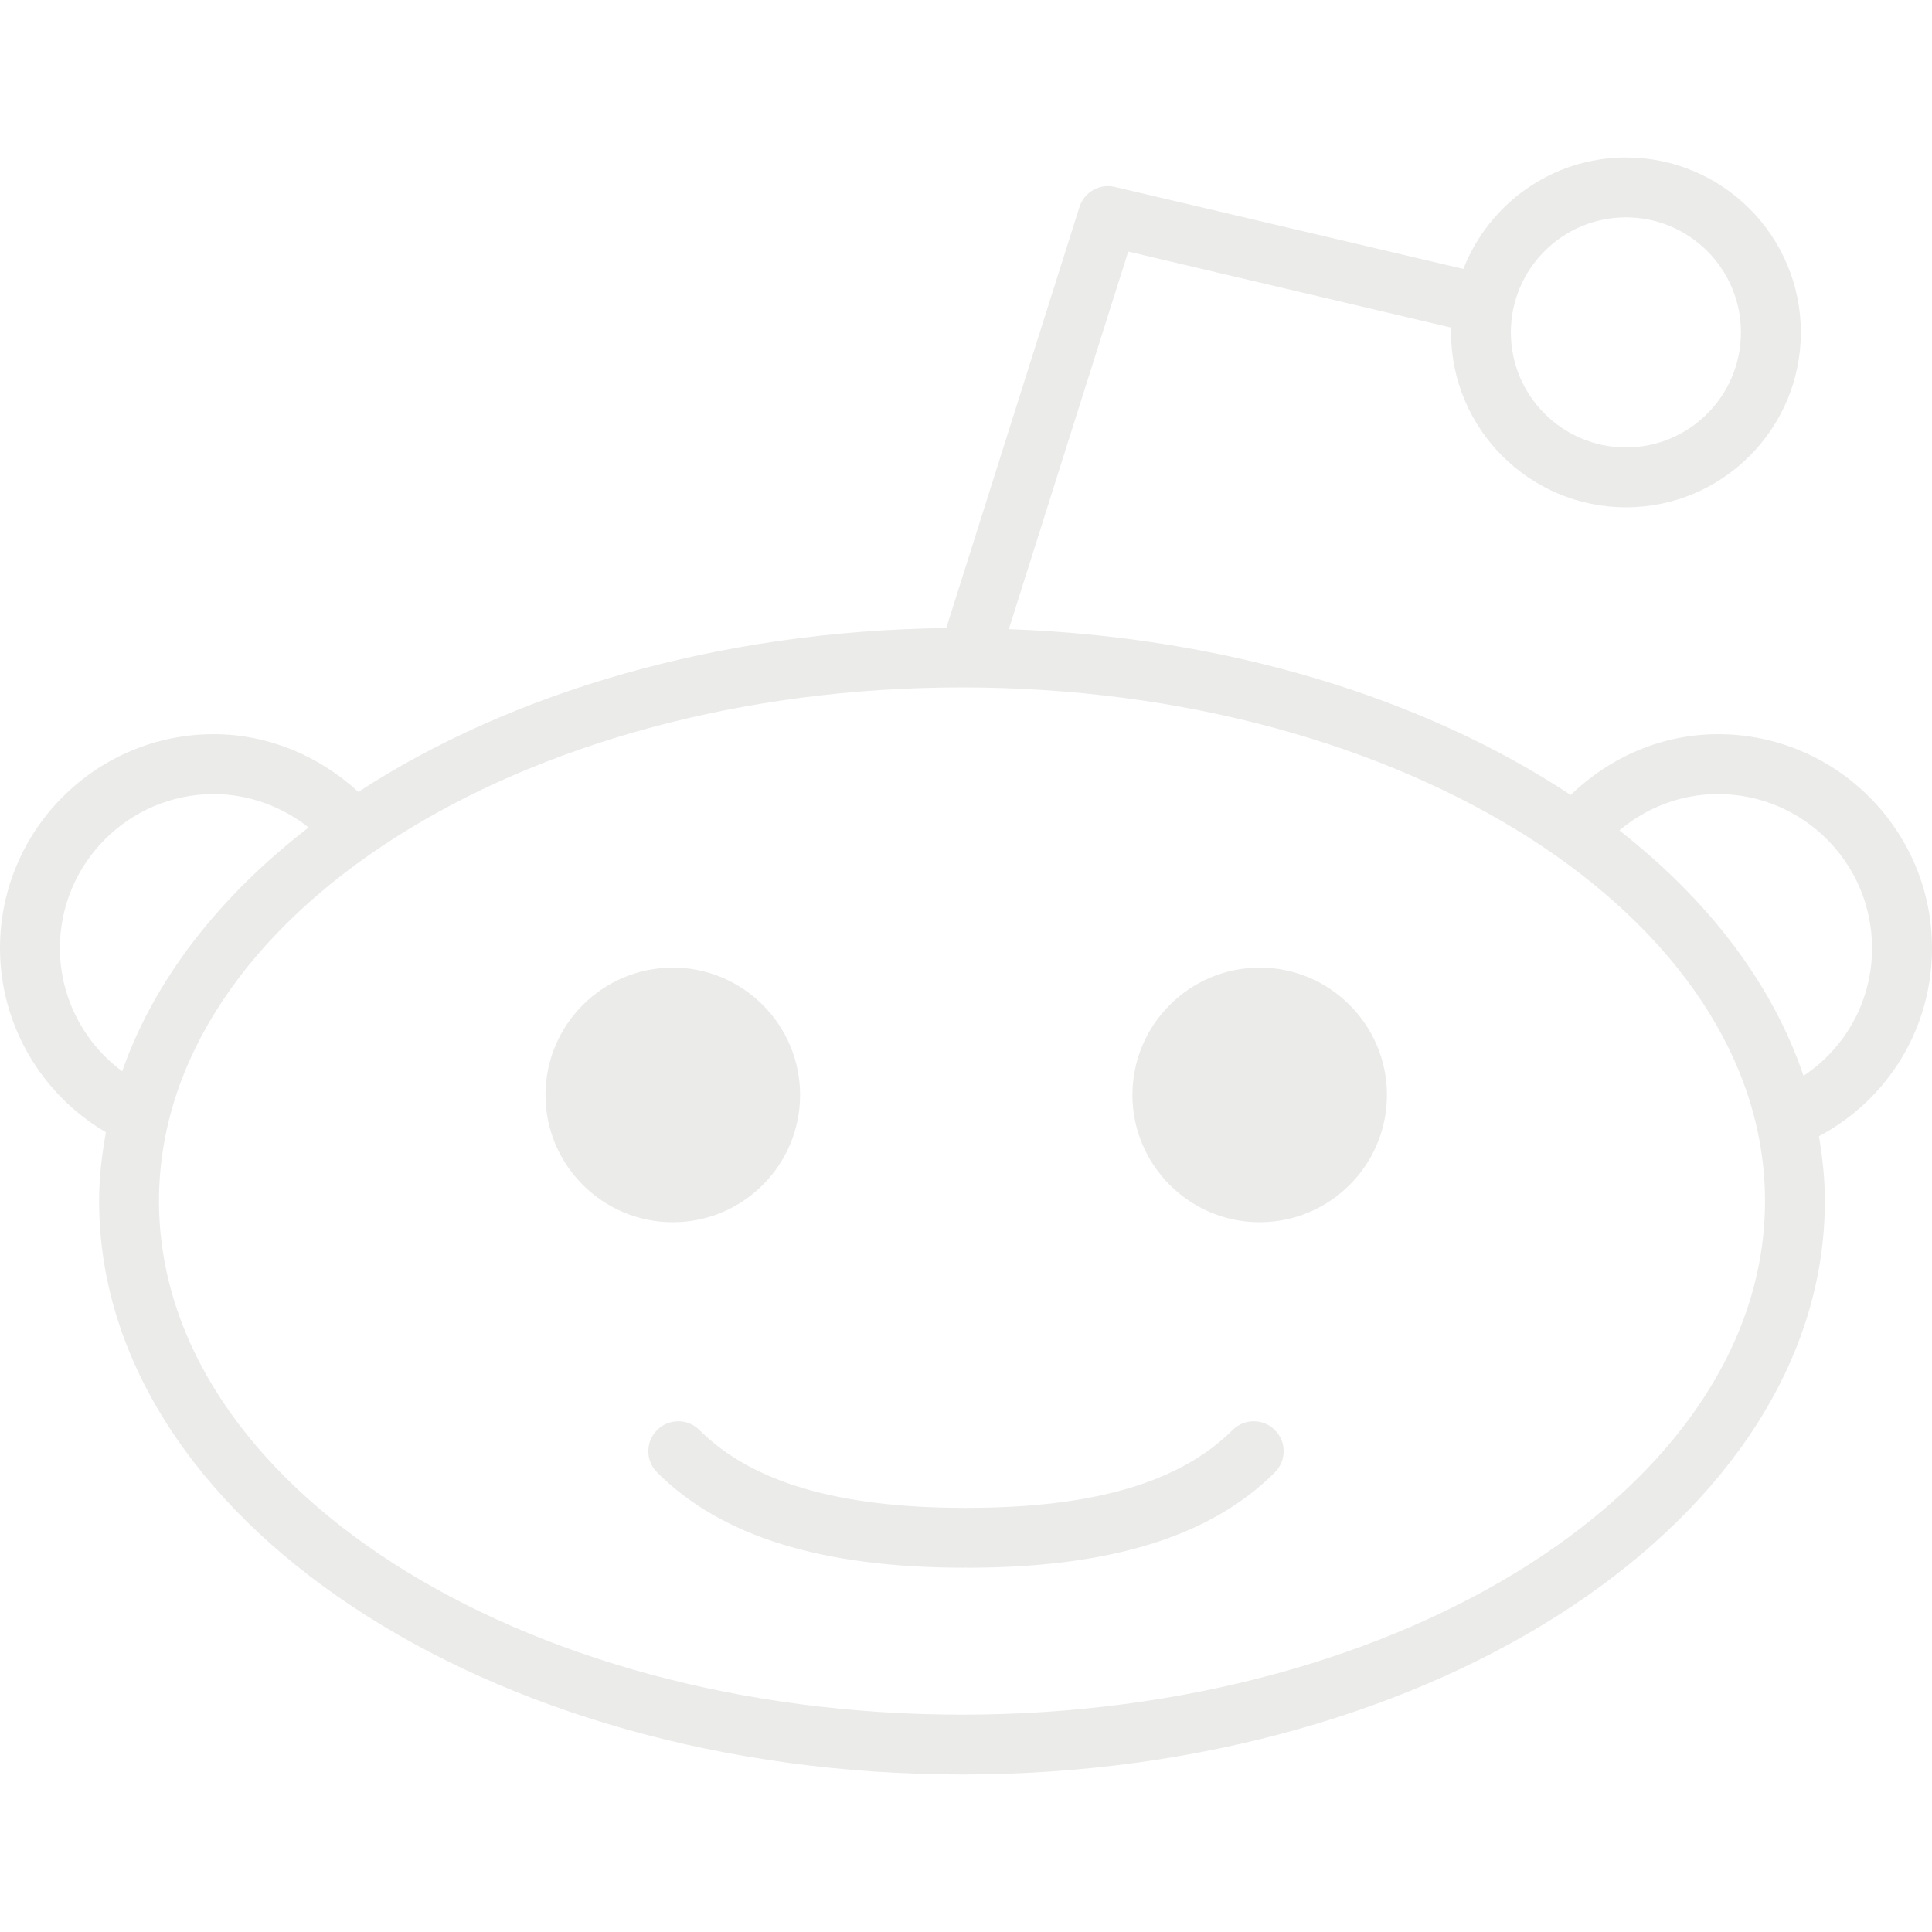
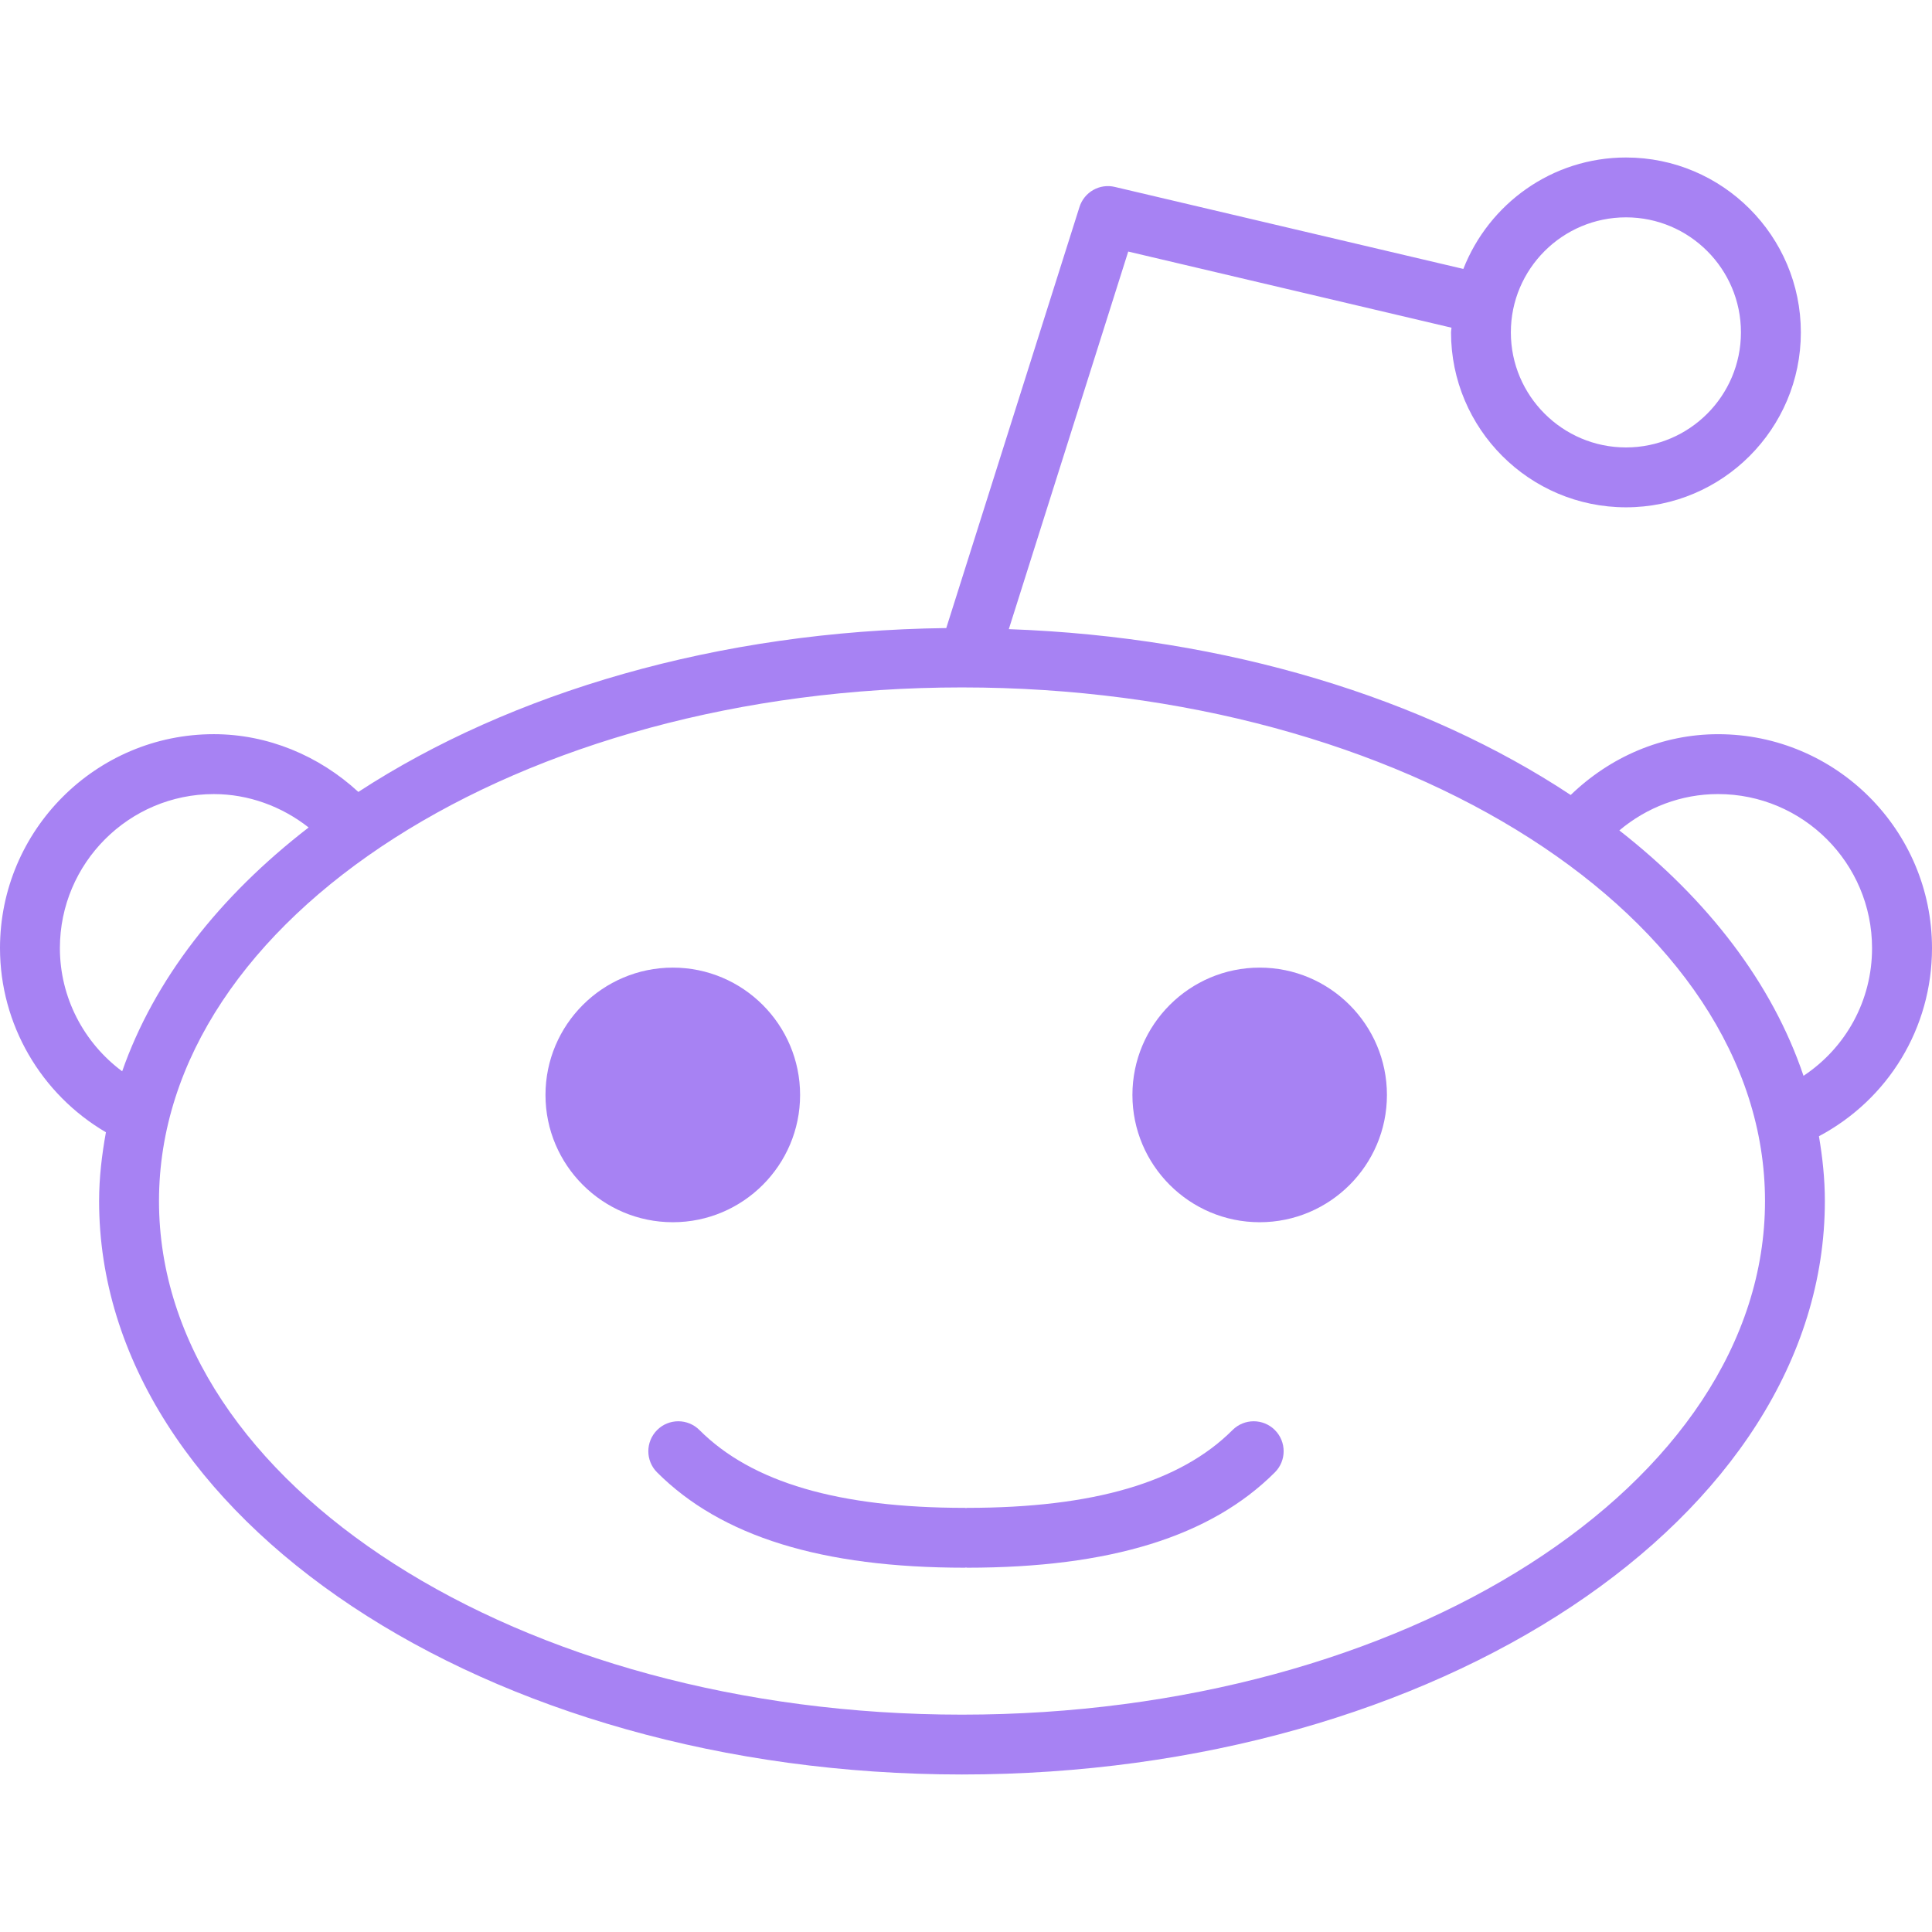
- <svg xmlns="http://www.w3.org/2000/svg" version="1.1" id="Capa_1" x="0px" y="0px" width="98.098px" height="98.097px" viewBox="0 0 98.098 98.097" style=" stroke:none;fill-rule:nonzero;fill:rgb(91.999%,91.999%,91.599%);fill-opacity:1; enable-background:new 0 0 98.098 98.097;" xml:space="preserve">
+ <svg xmlns="http://www.w3.org/2000/svg" version="1.1" id="Capa_1" x="0px" y="0px" width="98.098px" height="98.097px" viewBox="0 0 98.098 98.097" style=" stroke:none;fill-rule:nonzero;fill:#A782F3;fill-opacity:1; enable-background:new 0 0 98.098 98.097;" xml:space="preserve">
  <g>
    <g>
      <path d="M98.098,48.141c0-5.988-4.873-10.862-10.861-10.862c-2.84,0-5.474,1.146-7.484,3.087c-7.403-4.9-17.43-8.024-28.53-8.421    l6.063-19.172l16.414,3.866c-0.004,0.081-0.024,0.156-0.024,0.237c0,4.898,3.983,8.883,8.886,8.883    c4.896,0,8.877-3.984,8.877-8.883c0-4.896-3.981-8.879-8.877-8.879c-3.761,0-6.965,2.354-8.26,5.658L56.609,9.492    c-0.77-0.188-1.56,0.259-1.799,1.021L48.047,31.89c-11.607,0.141-22.122,3.281-29.852,8.32c-1.999-1.843-4.604-2.932-7.34-2.932    C4.869,37.278,0,42.152,0,48.14c0,3.877,2.083,7.419,5.378,9.352c-0.207,1.147-0.346,2.309-0.346,3.49    C5.032,77.04,24.685,90.1,48.844,90.1c24.16,0,43.814-13.062,43.814-29.118c0-1.113-0.116-2.207-0.301-3.289    C95.875,55.82,98.098,52.205,98.098,48.141z M82.561,11.036c3.219,0,5.836,2.619,5.836,5.84c0,3.222-2.617,5.843-5.836,5.843    c-3.223,0-5.847-2.621-5.847-5.843C76.714,13.655,79.338,11.036,82.561,11.036z M3.041,48.141c0-4.312,3.505-7.821,7.814-7.821    c1.759,0,3.446,0.62,4.816,1.695c-4.542,3.504-7.84,7.729-9.467,12.381C4.25,52.945,3.041,50.643,3.041,48.141z M48.844,87.062    c-22.481,0-40.771-11.697-40.771-26.078c0-14.378,18.29-26.08,40.771-26.08c22.482,0,40.775,11.701,40.775,26.08    C89.619,75.363,71.326,87.062,48.844,87.062z M91.574,54.625c-1.576-4.677-4.836-8.929-9.351-12.46    c1.396-1.174,3.147-1.846,5.011-1.846c4.314,0,7.82,3.51,7.82,7.821C95.056,50.806,93.723,53.197,91.574,54.625z" />
      <path d="M40.625,55.597c0-3.564-2.898-6.466-6.462-6.466c-3.564,0-6.466,2.899-6.466,6.466c0,3.562,2.901,6.462,6.466,6.462    C37.727,62.059,40.625,59.16,40.625,55.597z" />
      <path d="M63.961,49.131c-3.562,0-6.462,2.899-6.462,6.466c0,3.562,2.897,6.462,6.462,6.462c3.562,0,6.461-2.897,6.461-6.462    C70.422,52.031,67.523,49.131,63.961,49.131z" />
      <path d="M62.582,72.611c-2.658,2.658-7.067,3.951-13.48,3.951c-0.018,0-0.033,0.01-0.054,0.01c-0.019,0-0.035-0.01-0.054-0.01    c-6.413,0-10.822-1.293-13.479-3.951c-0.594-0.594-1.557-0.594-2.15,0c-0.594,0.596-0.594,1.557-0.002,2.149    c3.258,3.259,8.37,4.841,15.631,4.841c0.019,0,0.035-0.011,0.054-0.011c0.021,0,0.036,0.011,0.054,0.011    c7.259,0,12.373-1.582,15.63-4.841c0.594-0.594,0.594-1.555,0-2.149C64.139,72.017,63.176,72.017,62.582,72.611z" />
    </g>
  </g>
  <g>
</g>
  <g>
</g>
  <g>
</g>
  <g>
</g>
  <g>
</g>
  <g>
</g>
  <g>
</g>
  <g>
</g>
  <g>
</g>
  <g>
</g>
  <g>
</g>
  <g>
</g>
  <g>
</g>
  <g>
</g>
  <g>
</g>
</svg>
